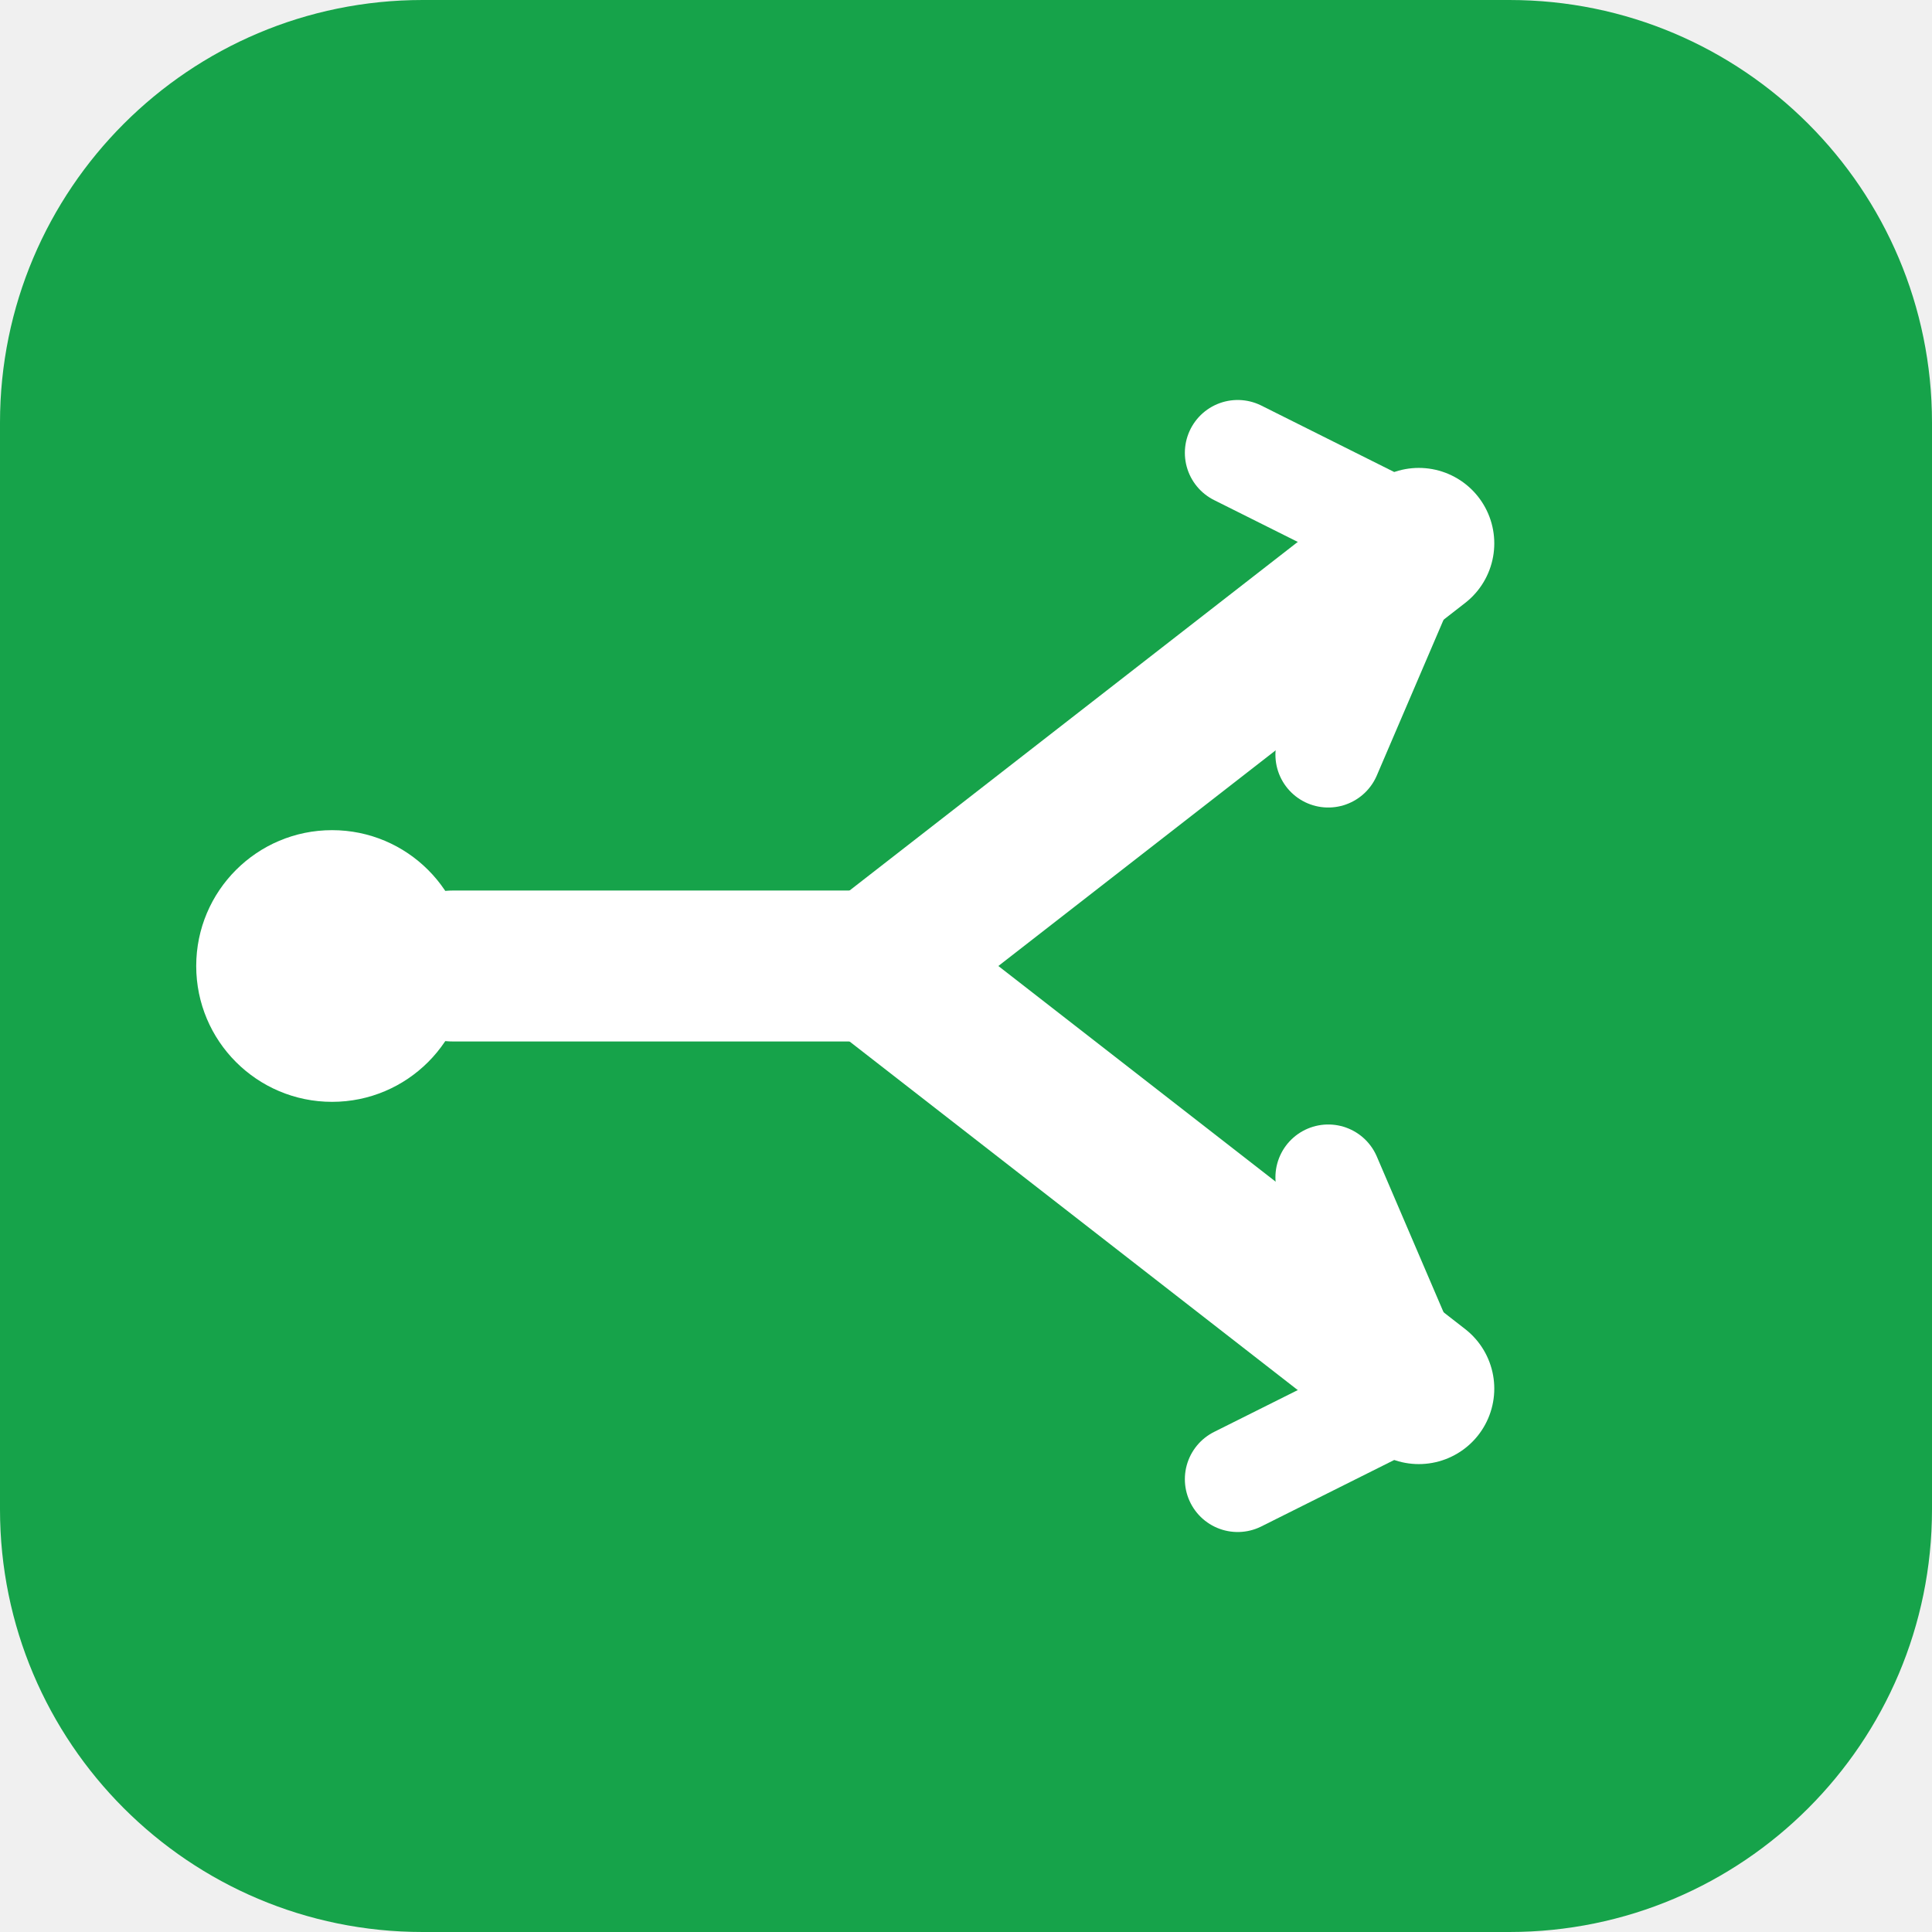
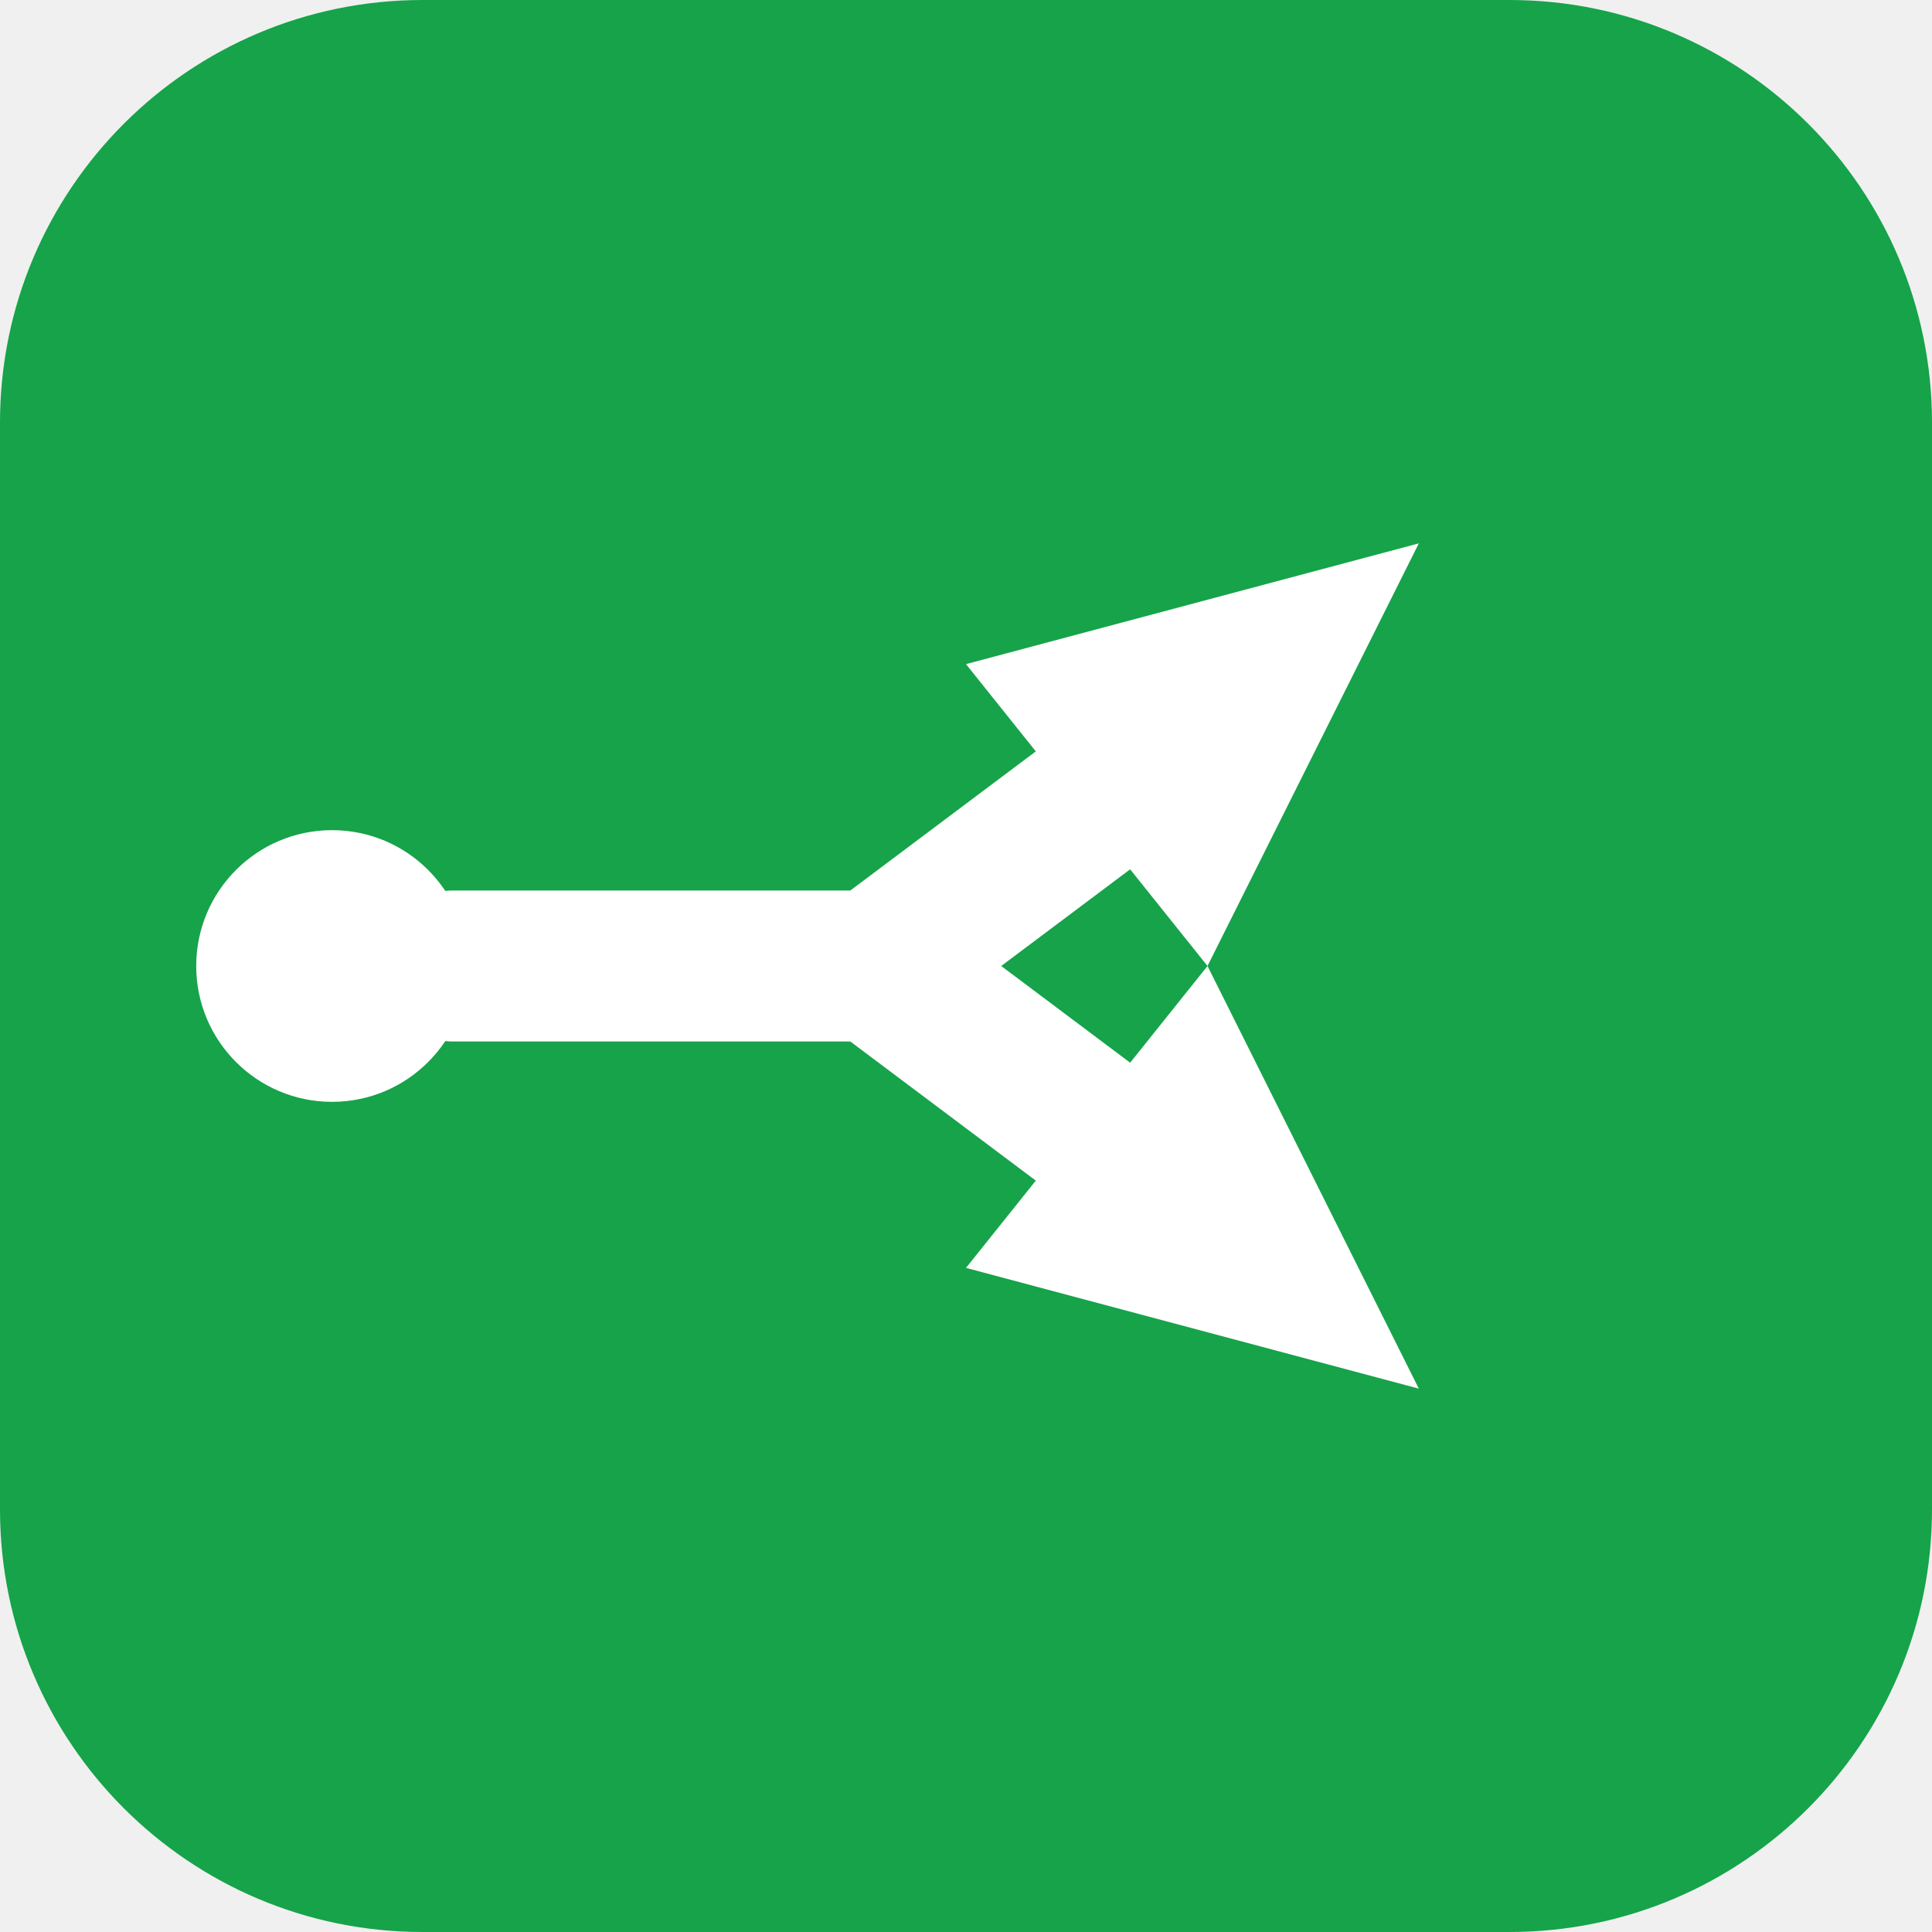
<svg xmlns="http://www.w3.org/2000/svg" viewBox="0 0 64 64">
  <rect width="64" height="64" rx="14" fill="#16a34a" />
  <circle cx="11" cy="32" r="4.5" fill="white" />
  <line x1="15" y1="32" x2="29" y2="32" stroke="white" stroke-width="5" stroke-linecap="round" />
-   <line x1="29" y1="32" x2="47" y2="18" stroke="white" stroke-width="5" stroke-linecap="round" />
-   <polyline points="41,15 47,18 44,25" fill="none" stroke="white" stroke-width="3.5" stroke-linecap="round" stroke-linejoin="round" />
-   <line x1="29" y1="32" x2="47" y2="46" stroke="white" stroke-width="5" stroke-linecap="round" />
-   <polyline points="41,49 47,46 44,39" fill="none" stroke="white" stroke-width="3.5" stroke-linecap="round" stroke-linejoin="round" />
+   <line x1="29" y1="32" x2="37" y2="26" stroke="white" stroke-width="5" stroke-linecap="round" />
+   <polygon points="47,18 40,32 32,22" fill="white" />
+   <line x1="29" y1="32" x2="37" y2="38" stroke="white" stroke-width="5" stroke-linecap="round" />
+   <polygon points="47,46 32,42 40,32" fill="white" />
</svg>
